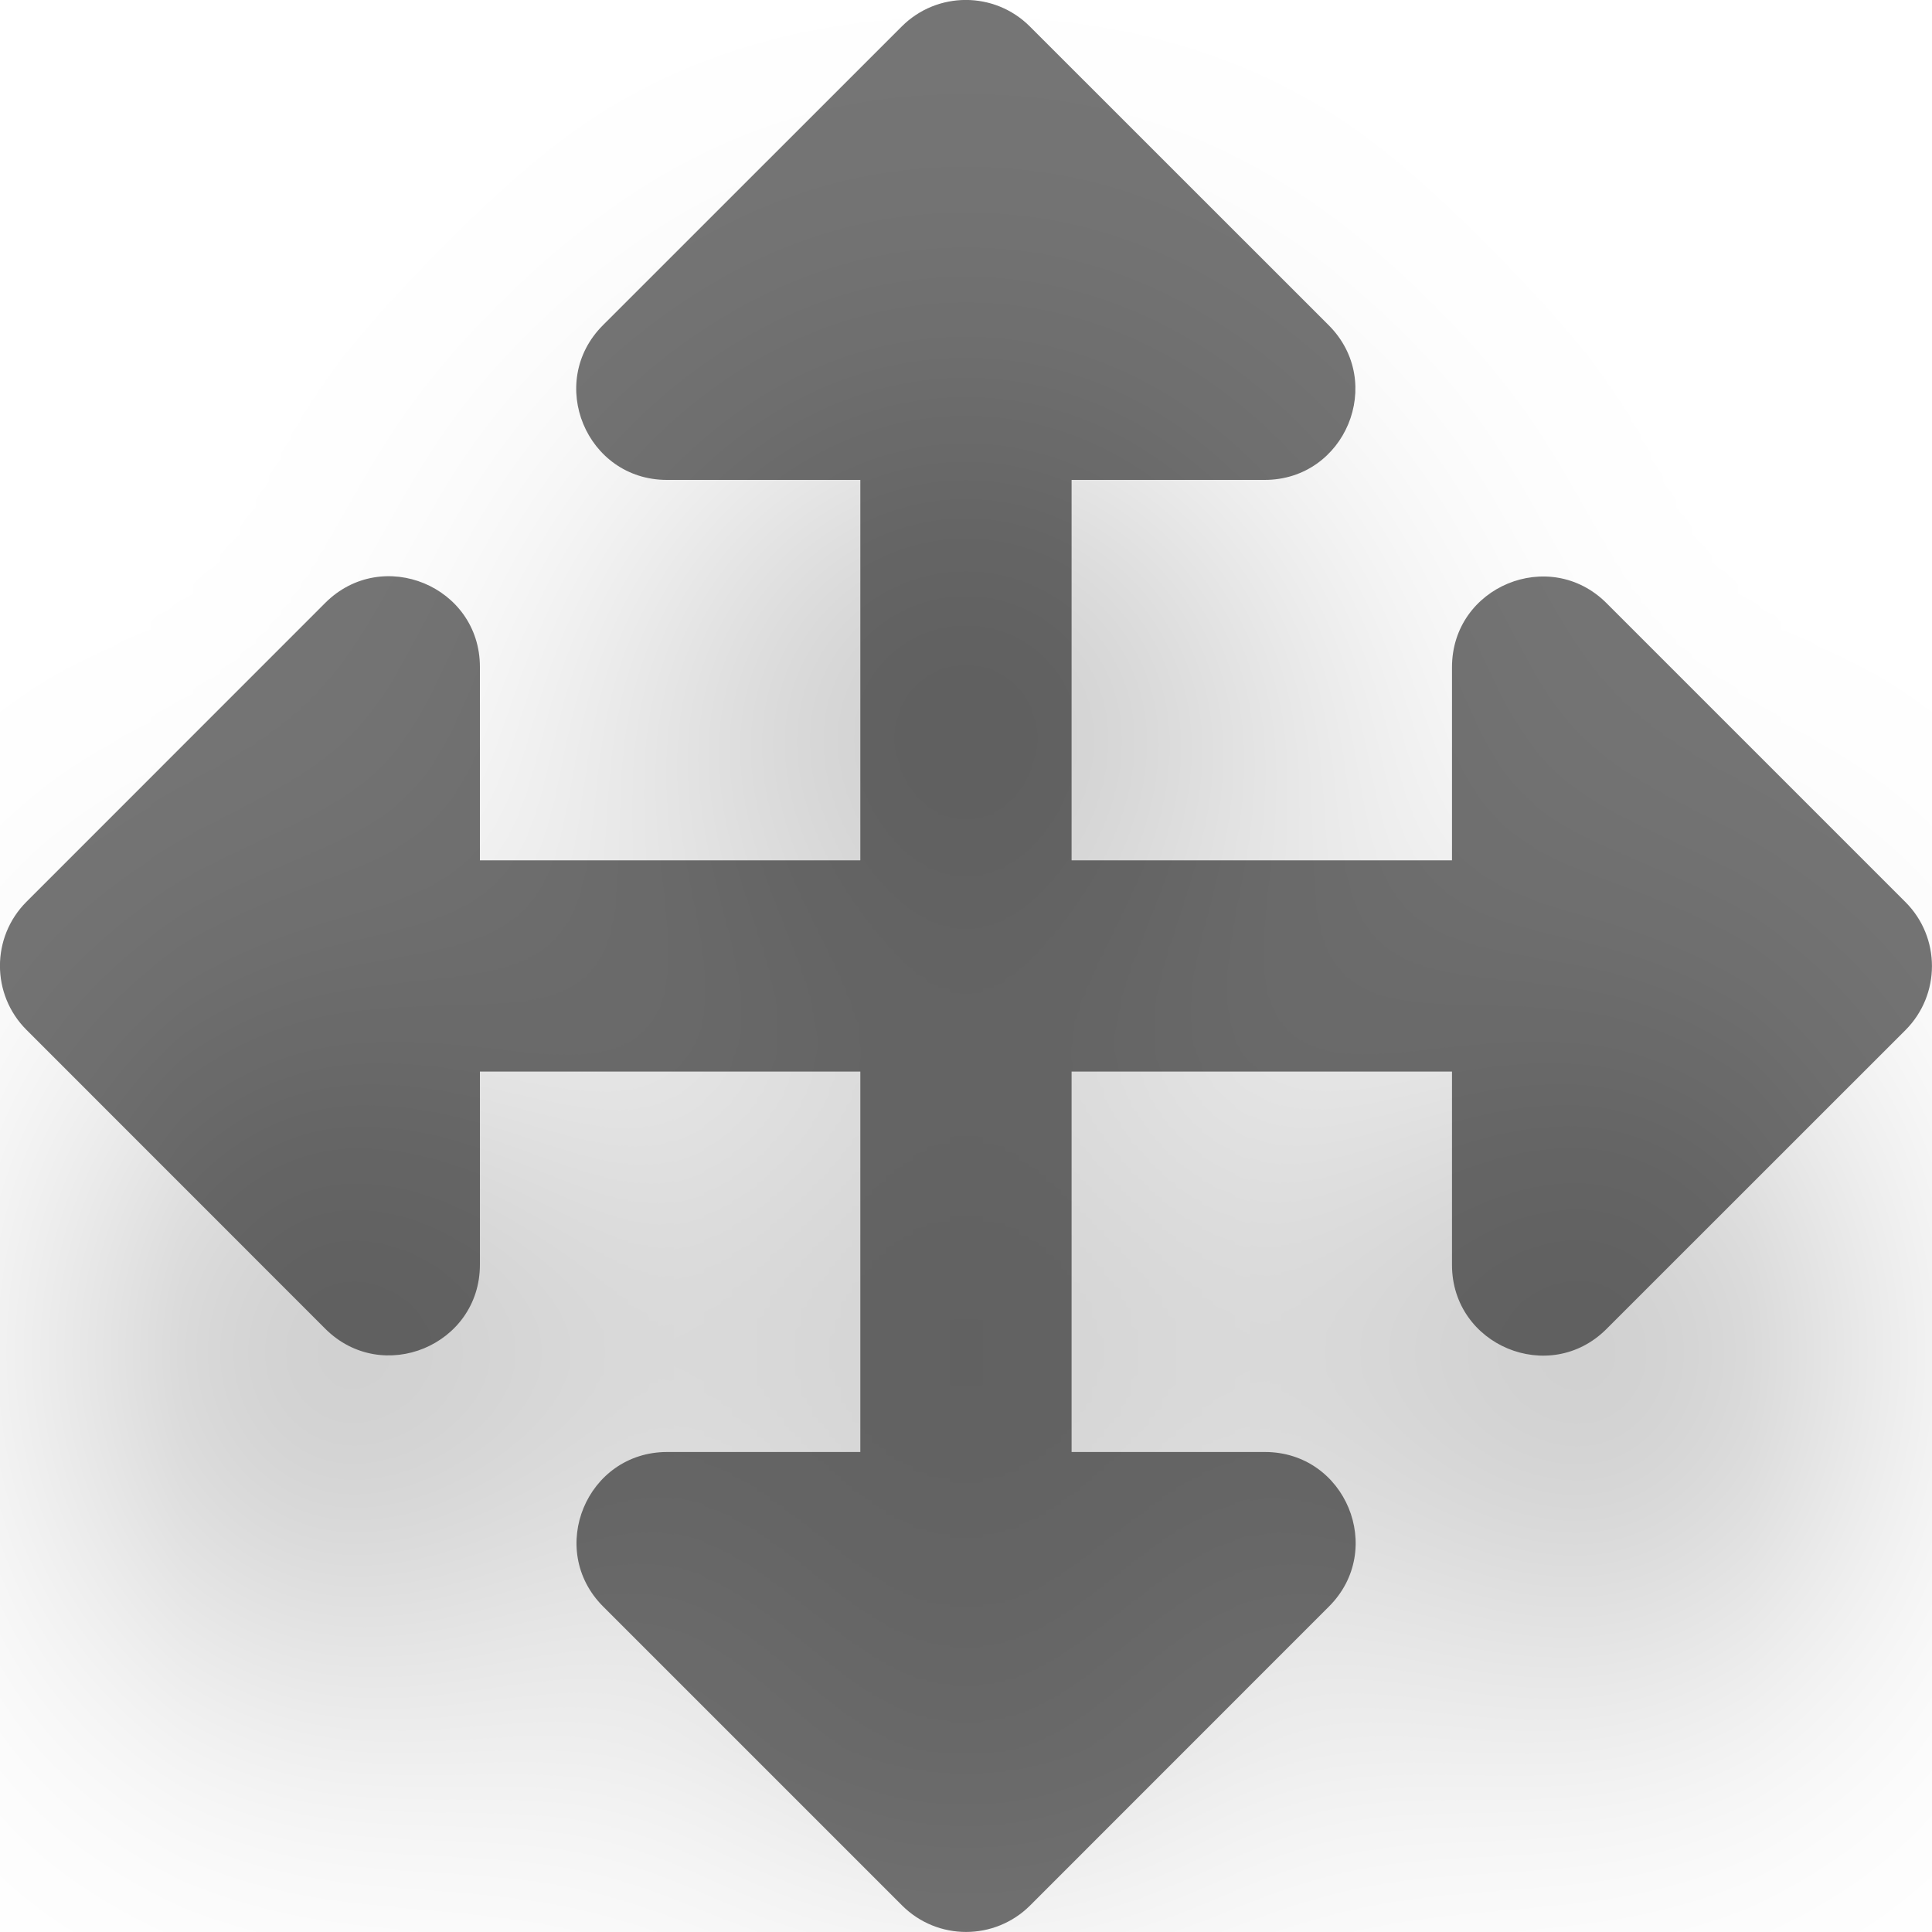
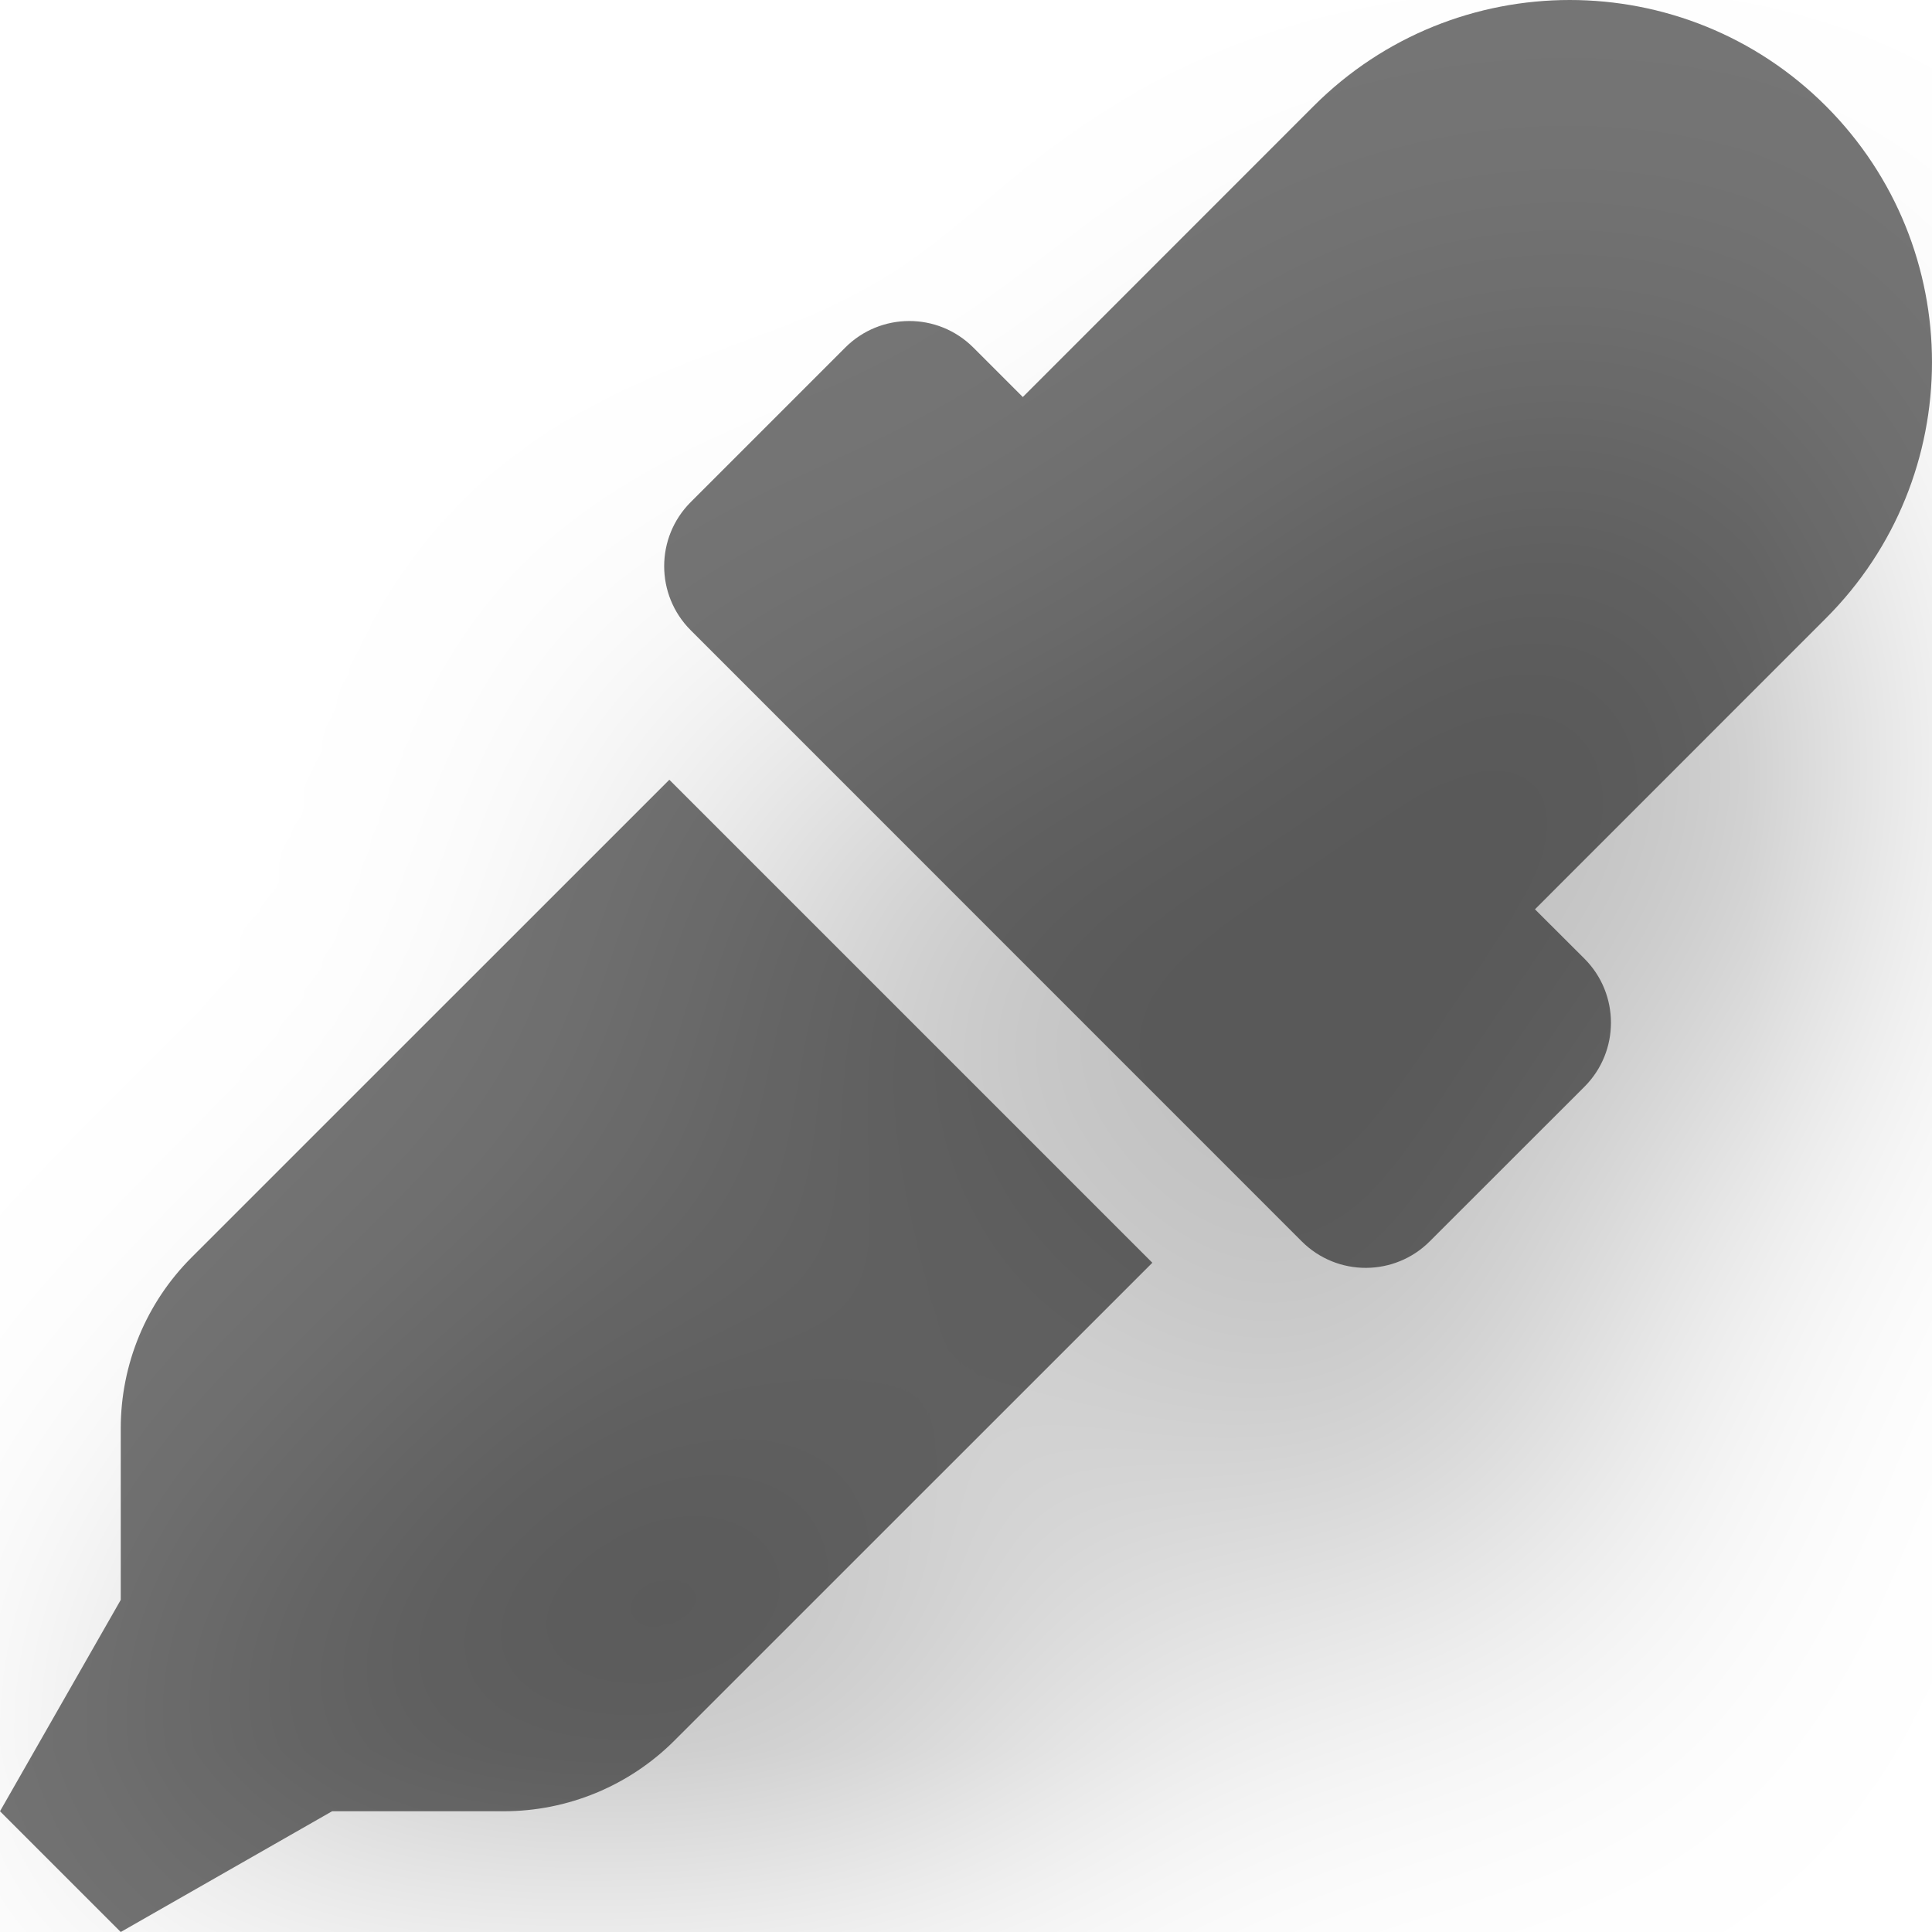
<svg xmlns="http://www.w3.org/2000/svg" width="20" height="20" viewBox="0 0 20 20" fill="none">
  <g filter="url(#filter0_d)">
-     <path d="M13.757 16.631L10.664 19.725C10.297 20.091 9.704 20.091 9.338 19.725L6.244 16.631C5.654 16.041 6.072 15.031 6.907 15.031H8.906L8.906 11.093H4.968V13.092C4.968 13.927 3.958 14.345 3.367 13.755L0.274 10.661C-0.092 10.295 -0.092 9.701 0.274 9.335L3.367 6.241C3.958 5.651 4.968 6.069 4.968 6.904V8.906H8.906V4.968H6.904C6.069 4.968 5.651 3.958 6.241 3.367L9.335 0.274C9.701 -0.092 10.295 -0.092 10.661 0.274L13.755 3.367C14.345 3.958 13.927 4.968 13.091 4.968H11.093V8.906H15.031V6.907C15.031 6.072 16.041 5.654 16.631 6.244L19.725 9.338C20.091 9.704 20.091 10.297 19.725 10.664L16.631 13.757C16.041 14.348 15.031 13.929 15.031 13.094V11.093H11.093V15.031H13.094C13.93 15.031 14.348 16.041 13.757 16.631Z" fill="black" fill-opacity="0.541" />
+     <path d="M1.982 13.018C1.514 13.486 1.25 14.122 1.25 14.786V16.562L0 18.75L1.25 20L3.438 18.75H5.214C5.877 18.75 6.513 18.487 6.982 18.018L11.929 13.072L6.929 8.072L1.982 13.018ZM18.902 1.098C17.438 -0.366 15.062 -0.366 13.599 1.098L10.588 4.11L10.076 3.598C9.707 3.229 9.113 3.234 8.75 3.598L7.15 5.198C6.784 5.564 6.784 6.158 7.15 6.524L13.475 12.85C13.844 13.219 14.438 13.214 14.801 12.85L16.402 11.25C16.768 10.884 16.768 10.29 16.402 9.924L15.89 9.413L18.901 6.401C20.366 4.937 20.366 2.563 18.902 1.098Z" fill="black" fill-opacity="0.541" />
  </g>
  <defs>
-     <filter id="filter0_d" x="-4.001" y="-0.001" width="28" height="28" filterUnits="userSpaceOnUse" color-interpolation-filters="sRGB">
+     <filter id="filter0_d" x="-4" y="-0" width="28" height="28" filterUnits="userSpaceOnUse" color-interpolation-filters="sRGB">
      <feFlood flood-opacity="0" result="BackgroundImageFix" />
      <feColorMatrix in="SourceAlpha" type="matrix" values="0 0 0 0 0 0 0 0 0 0 0 0 0 0 0 0 0 0 127 0" />
      <feOffset dy="4" />
      <feGaussianBlur stdDeviation="2" />
      <feColorMatrix type="matrix" values="0 0 0 0 0 0 0 0 0 0 0 0 0 0 0 0 0 0 0.25 0" />
      <feBlend mode="normal" in2="BackgroundImageFix" result="effect1_dropShadow" />
      <feBlend mode="normal" in="SourceGraphic" in2="effect1_dropShadow" result="shape" />
    </filter>
  </defs>
</svg>
